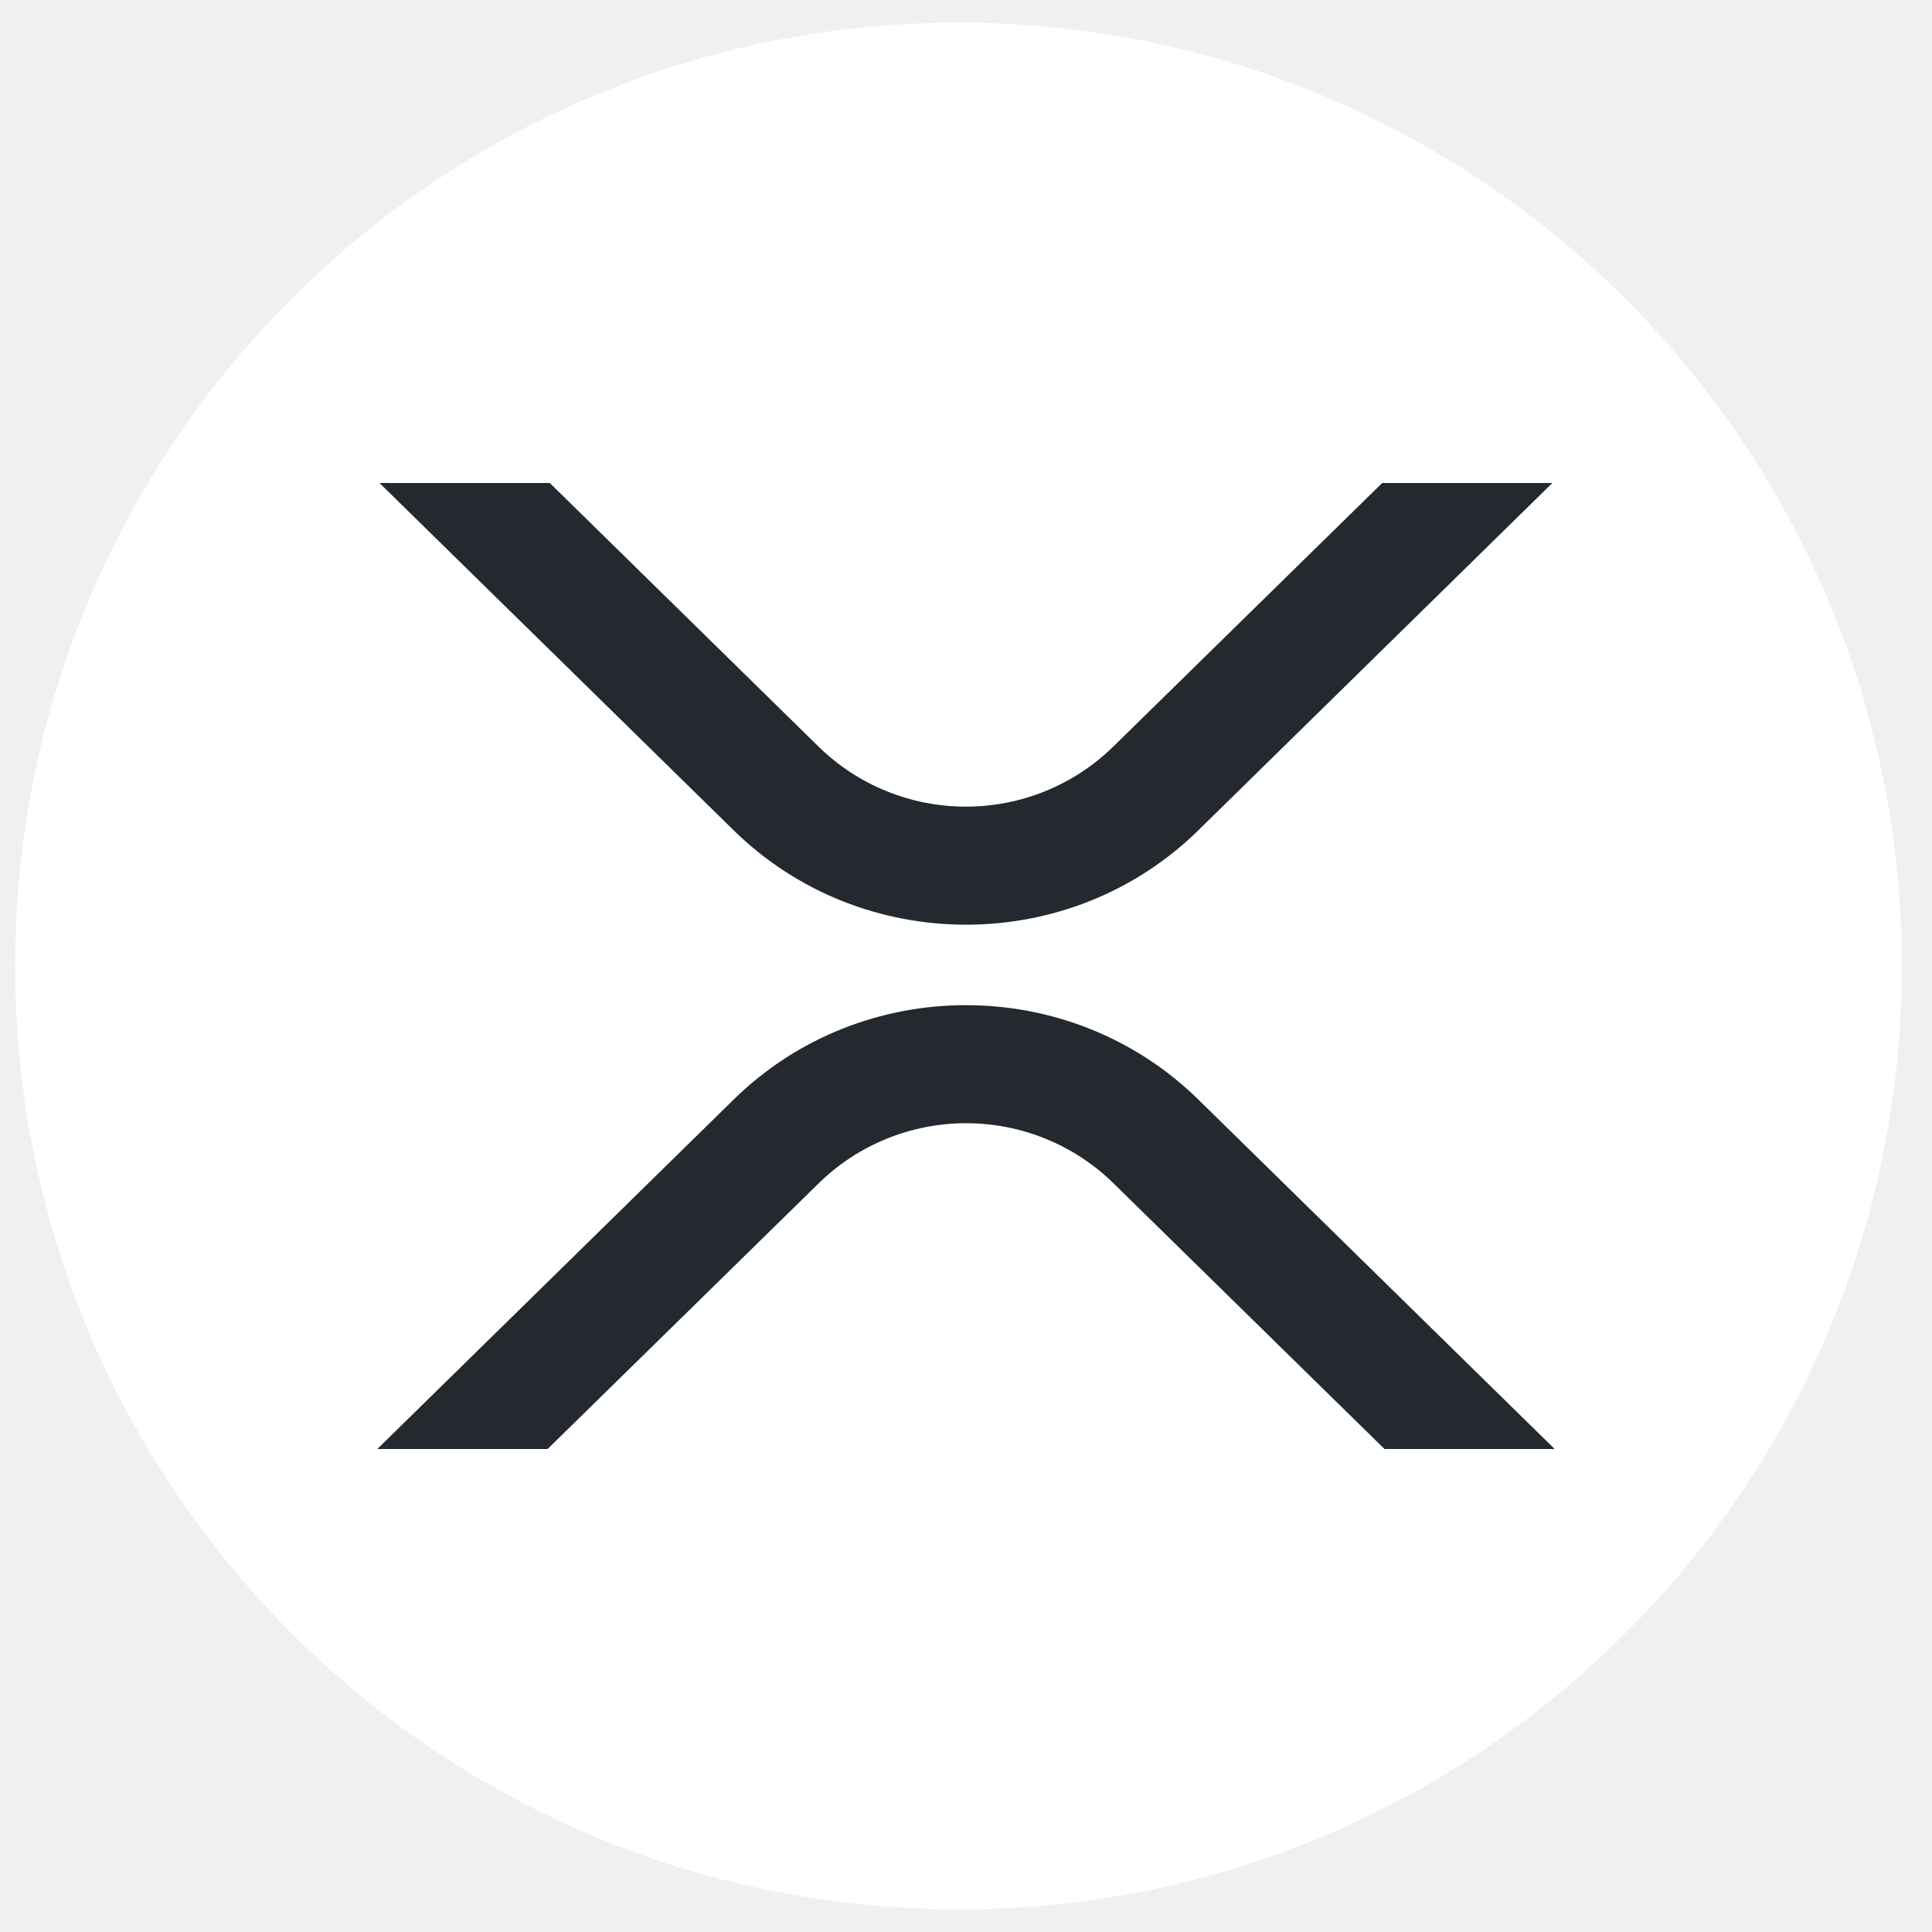
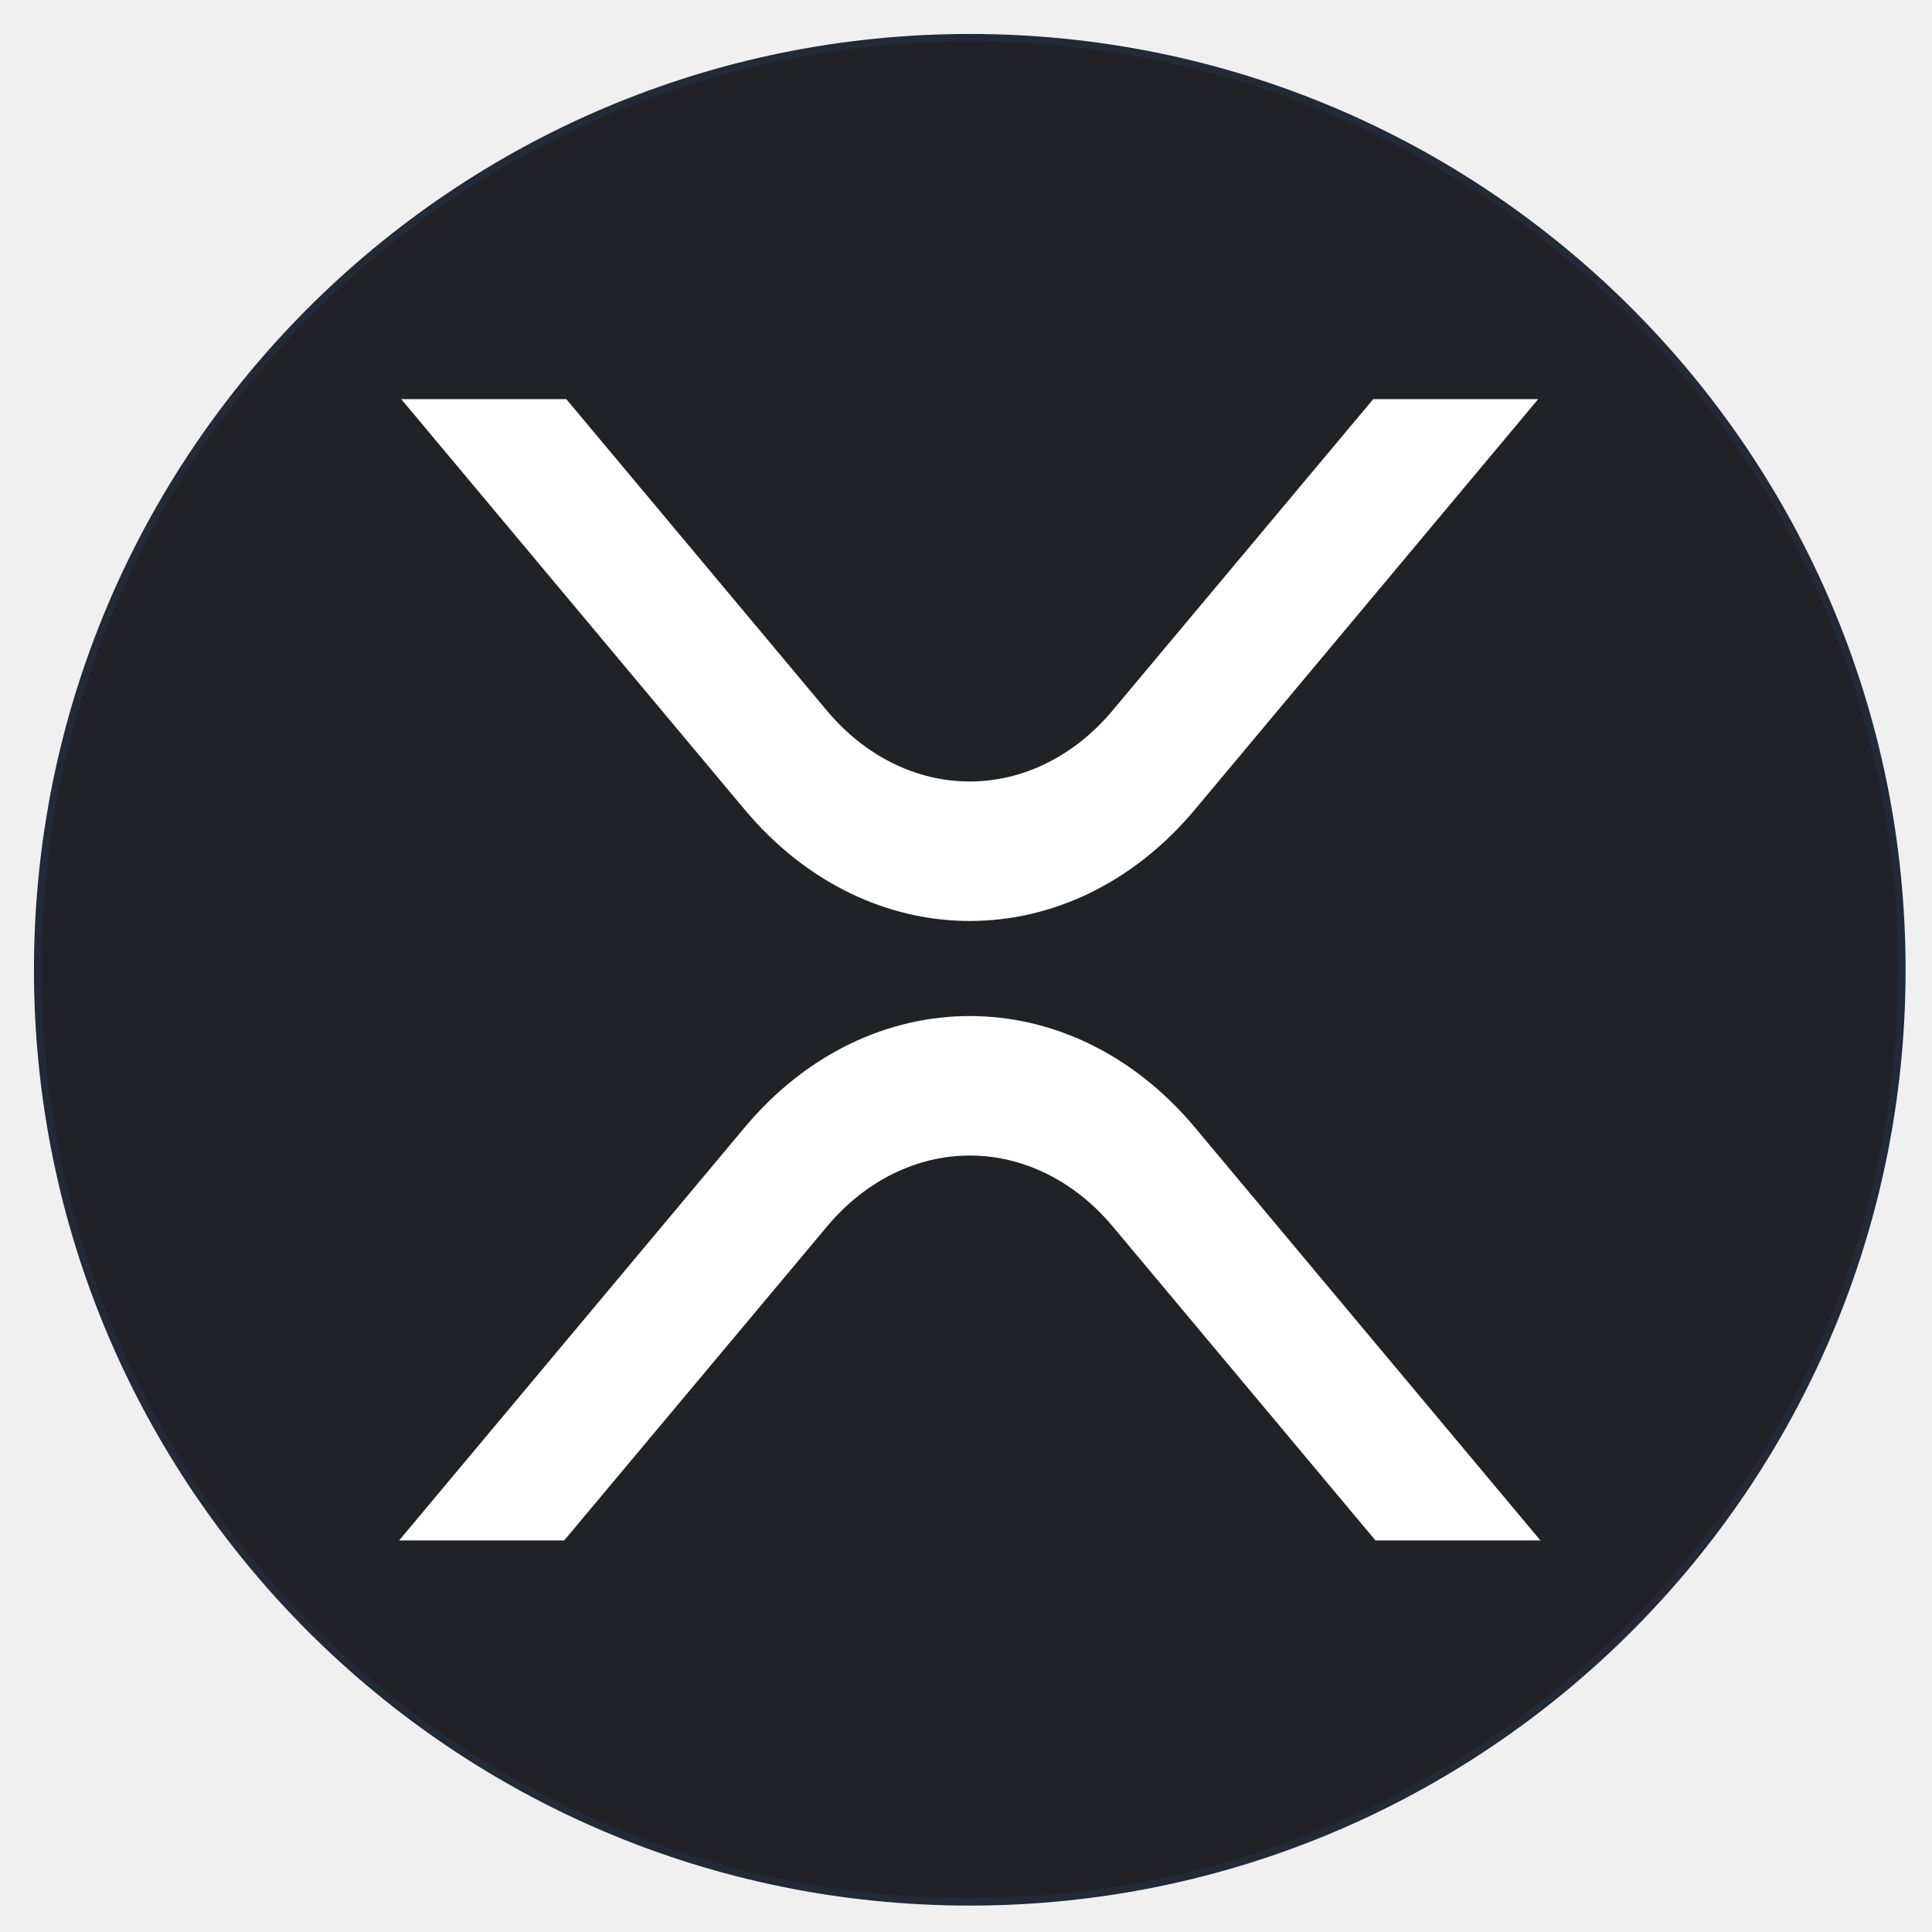
<svg xmlns="http://www.w3.org/2000/svg" width="256" height="256" viewBox="0 0 256 256" fill="none">
-   <circle cx="127" cy="128" r="125" fill="white" />
-   <g clip-path="url(#clip0_741_46)">
-     <path d="M183.148 64H205.695L158.773 110.032C141.781 126.693 114.231 126.693 97.227 110.032L50.286 64H72.852L108.5 98.968C113.694 104.04 120.694 106.883 127.986 106.883C135.279 106.883 142.279 104.04 147.473 98.968L183.148 64Z" fill="#23292F" />
-     <path d="M72.562 192H50L97.227 145.684C114.219 129.023 141.769 129.023 158.773 145.684L206 192H183.453L147.5 156.748C142.306 151.676 135.306 148.833 128.014 148.833C120.721 148.833 113.721 151.676 108.527 156.748L72.562 192Z" fill="#23292F" />
-   </g>
-   <defs>
-     <clipPath id="clip0_741_46">
-       <rect width="156" height="128" fill="white" transform="translate(50 64)" />
-     </clipPath>
-   </defs>
+   <path d="M252 128.5C252 60.293 196.707 5 128.5 5C60.293 5 5 60.293 5 128.5C5 196.707 60.293 252 128.5 252C196.707 252 252 196.707 252 128.5Z" fill="#212227" />
+   <path d="M181.96 52.888H203.816L158.331 107.272C141.859 126.955 115.152 126.955 98.668 107.272L53.165 52.888H75.039L109.597 94.2C114.631 100.192 121.417 103.551 128.486 103.551C135.555 103.551 142.341 100.192 147.376 94.2L181.96 52.888Z" fill="white" />
+   <path d="M74.759 204.114H52.888L98.668 149.395C115.141 129.71 141.848 129.71 158.332 149.395L204.112 204.114H182.256L147.403 162.466C142.368 156.474 135.583 153.115 128.513 153.115C121.444 153.115 114.658 156.474 109.624 162.466L74.759 204.114Z" fill="white" />
+   <path d="M252 128.5C252 60.293 196.707 5 128.5 5C60.293 5 5 60.293 5 128.5C5 196.707 60.293 252 128.5 252C196.707 252 252 196.707 252 128.5Z" stroke="#222937" />
</svg>
